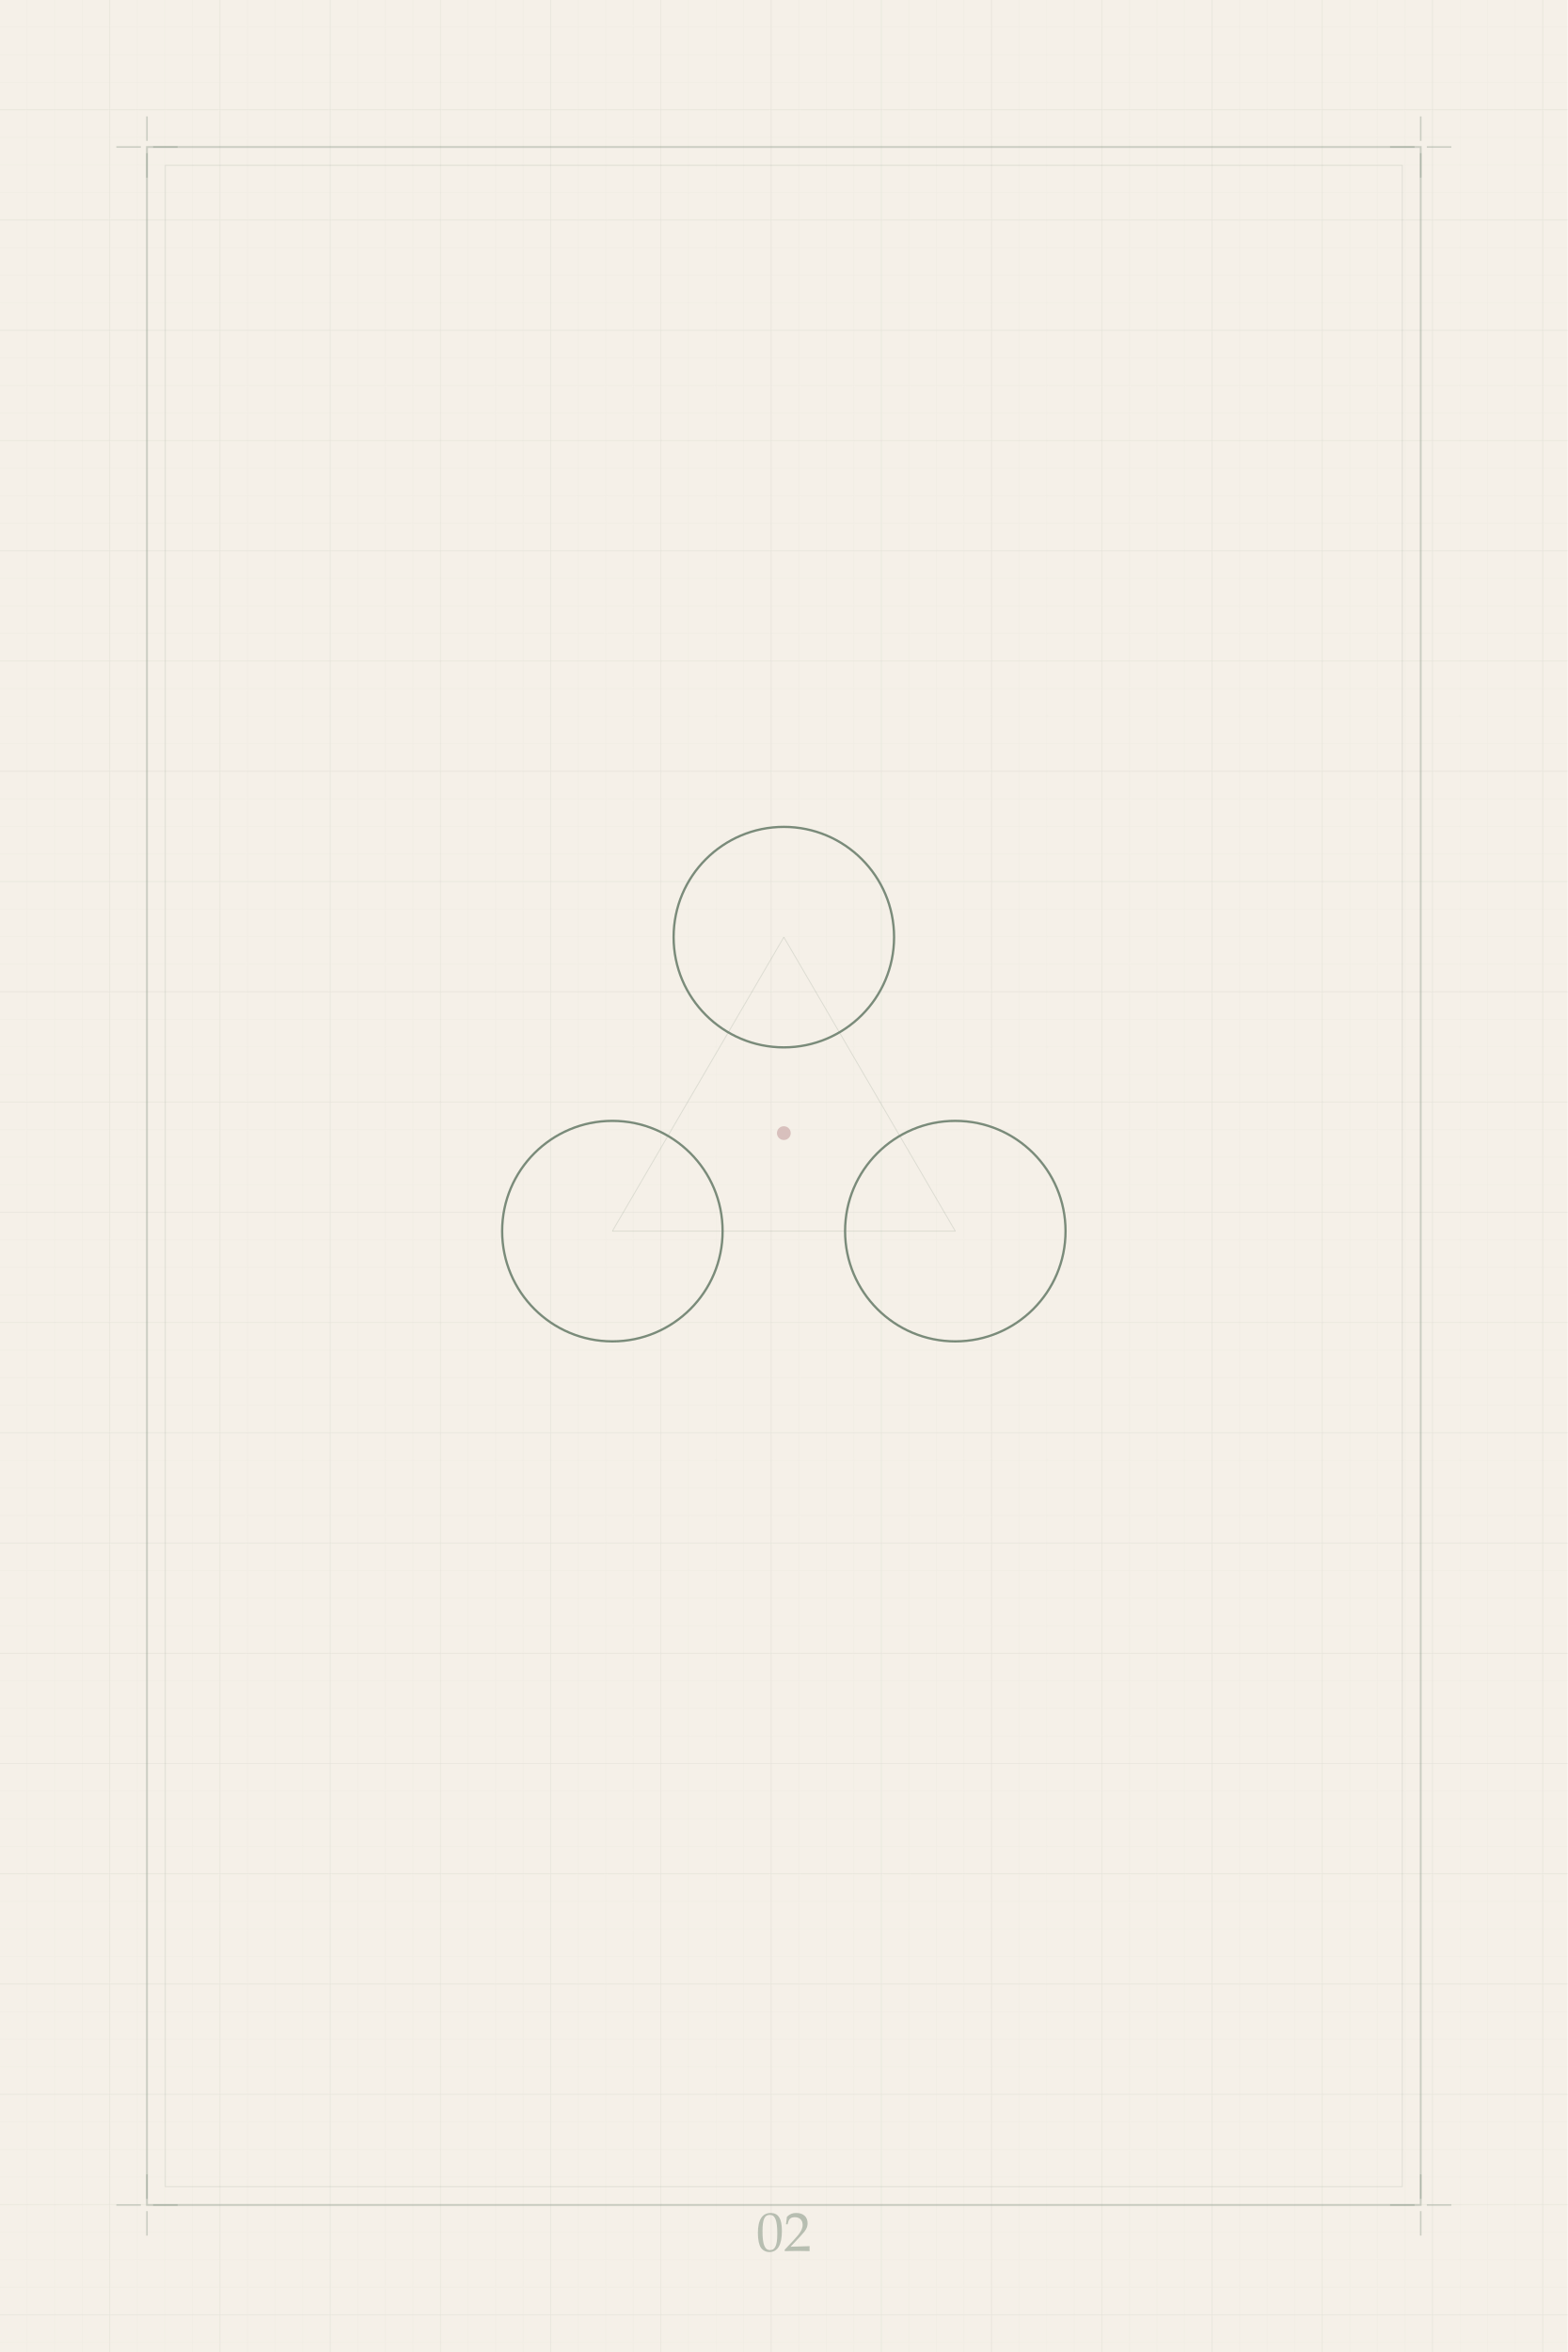
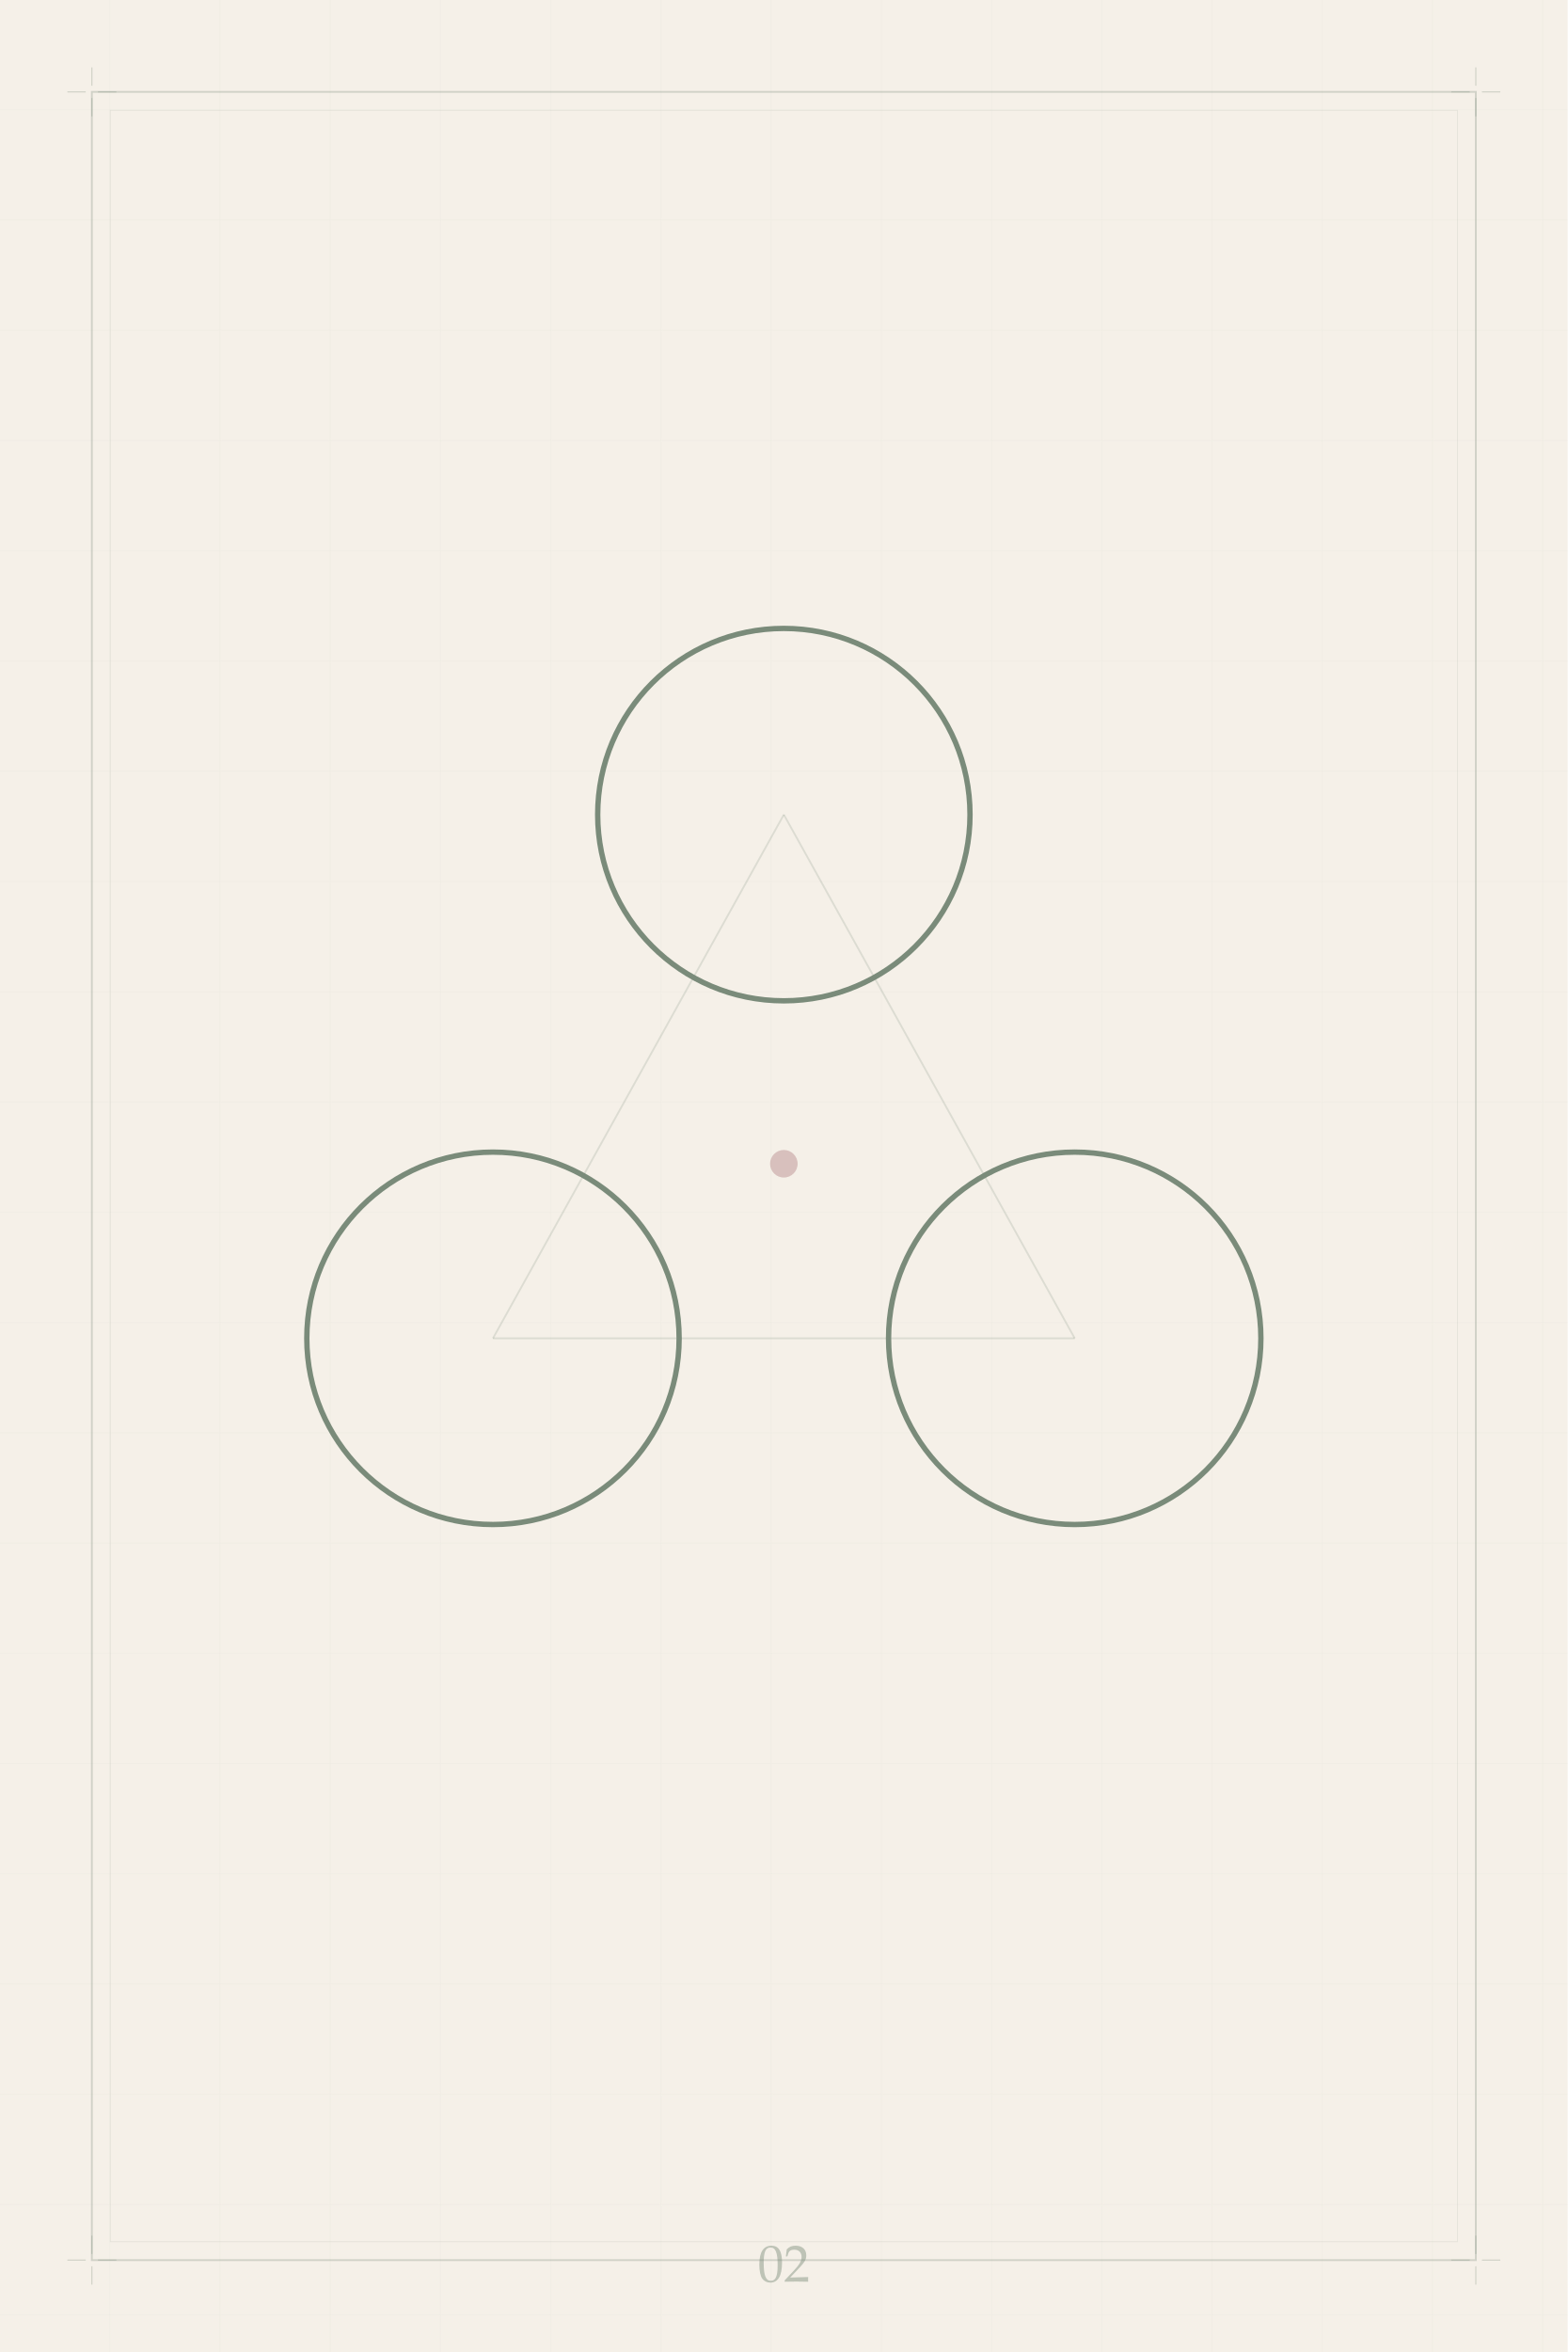
<svg xmlns="http://www.w3.org/2000/svg" viewBox="0 0 1024 1536">
  <defs>
    <pattern id="g" width="72" height="72" patternUnits="userSpaceOnUse">
-       <path d="M72 0L72 72M0 72L72 72" fill="none" stroke="#7A8B7A" stroke-width="0.6" opacity=".12" />
-     </pattern>
-     <pattern id="sg" width="18" height="18" patternUnits="userSpaceOnUse">
-       <path d="M18 0L18 18M0 18L18 18" fill="none" stroke="#7A8B7A" stroke-width="0.4" opacity=".06" />
+       <path d="M72 0L72 72M0 72L72 72" fill="none" stroke="#7A8B7A" stroke-width="0.4" opacity=".08" />
    </pattern>
  </defs>
  <rect width="1024" height="1536" fill="#F5F0E8" />
-   <rect width="1024" height="1536" fill="url(#sg)" />
  <rect width="1024" height="1536" fill="url(#g)" />
-   <rect x="96" y="96" width="832" height="1344" fill="none" stroke="#7A8B7A" stroke-width="1.2" opacity=".35" />
-   <rect x="108" y="108" width="808" height="1320" fill="none" stroke="#7A8B7A" stroke-width="0.6" opacity=".18" />
-   <g stroke="#7A8B7A" stroke-width="1" opacity=".35">
-     <line x1="76" y1="96" x2="92" y2="96" />
-     <line x1="100" y1="96" x2="116" y2="96" />
-     <line x1="96" y1="76" x2="96" y2="92" />
-     <line x1="96" y1="100" x2="96" y2="116" />
-     <line x1="908" y1="96" x2="924" y2="96" />
-     <line x1="932" y1="96" x2="948" y2="96" />
-     <line x1="928" y1="76" x2="928" y2="92" />
-     <line x1="928" y1="100" x2="928" y2="116" />
-     <line x1="76" y1="1440" x2="92" y2="1440" />
-     <line x1="100" y1="1440" x2="116" y2="1440" />
-     <line x1="96" y1="1420" x2="96" y2="1436" />
-     <line x1="96" y1="1444" x2="96" y2="1460" />
-     <line x1="908" y1="1440" x2="924" y2="1440" />
-     <line x1="932" y1="1440" x2="948" y2="1440" />
-     <line x1="928" y1="1420" x2="928" y2="1436" />
-     <line x1="928" y1="1444" x2="928" y2="1460" />
+   <rect x="60" y="60" width="904" height="1416" fill="none" stroke="#7A8B7A" stroke-width="1.2" opacity=".3" />
+   <rect x="72" y="72" width="880" height="1392" fill="none" stroke="#7A8B7A" stroke-width="0.5" opacity=".15" />
+   <g stroke="#7A8B7A" stroke-width="0.8" opacity=".28">
+     <line x1="44" y1="60" x2="56" y2="60" />
+     <line x1="64" y1="60" x2="76" y2="60" />
+     <line x1="60" y1="44" x2="60" y2="56" />
+     <line x1="60" y1="64" x2="60" y2="76" />
+     <line x1="948" y1="60" x2="960" y2="60" />
+     <line x1="968" y1="60" x2="980" y2="60" />
+     <line x1="964" y1="44" x2="964" y2="56" />
+     <line x1="964" y1="64" x2="964" y2="76" />
+     <line x1="44" y1="1476" x2="56" y2="1476" />
+     <line x1="64" y1="1476" x2="76" y2="1476" />
+     <line x1="60" y1="1460" x2="60" y2="1472" />
+     <line x1="60" y1="1480" x2="60" y2="1492" />
+     <line x1="948" y1="1476" x2="960" y2="1476" />
+     <line x1="968" y1="1476" x2="980" y2="1476" />
+     <line x1="964" y1="1460" x2="964" y2="1472" />
+     <line x1="964" y1="1480" x2="964" y2="1492" />
  </g>
-   <circle cx="512" cy="612" r="72" fill="none" stroke="#7A8B7A" stroke-width="1.5" />
-   <circle cx="400" cy="804" r="72" fill="none" stroke="#7A8B7A" stroke-width="1.5" />
-   <circle cx="624" cy="804" r="72" fill="none" stroke="#7A8B7A" stroke-width="1.5" />
-   <line x1="512" y1="612" x2="400" y2="804" stroke="#7A8B7A" stroke-width="0.6" opacity=".20" />
-   <line x1="400" y1="804" x2="624" y2="804" stroke="#7A8B7A" stroke-width="0.6" opacity=".20" />
-   <line x1="624" y1="804" x2="512" y2="612" stroke="#7A8B7A" stroke-width="0.6" opacity=".20" />
-   <circle cx="512" cy="740" r="4.5" fill="#C4A0A099" />
-   <text x="512" y="1470" text-anchor="middle" font-family="Georgia, Palatino Linotype, Palatino, Book Antiqua, serif" font-size="36" fill="#7A8B7A" opacity=".5">02</text>
+   <circle cx="512" cy="532" r="121.6" fill="none" stroke="#7A8B7A" stroke-width="3.5" />
+   <circle cx="322" cy="874" r="121.6" fill="none" stroke="#7A8B7A" stroke-width="3.5" />
+   <circle cx="702" cy="874" r="121.6" fill="none" stroke="#7A8B7A" stroke-width="3.5" />
+   <line x1="512" y1="532" x2="322" y2="874" stroke="#7A8B7A" stroke-width="1.2" opacity=".20" />
+   <line x1="322" y1="874" x2="702" y2="874" stroke="#7A8B7A" stroke-width="1.2" opacity=".20" />
+   <line x1="702" y1="874" x2="512" y2="532" stroke="#7A8B7A" stroke-width="1.2" opacity=".20" />
+   <circle cx="512" cy="760" r="9" fill="#C4A0A099" />
+   <text x="512" y="1490" text-anchor="middle" font-family="Georgia, Palatino Linotype, Palatino, Book Antiqua, serif" font-size="34" fill="#7A8B7A" opacity=".45">02</text>
</svg>
